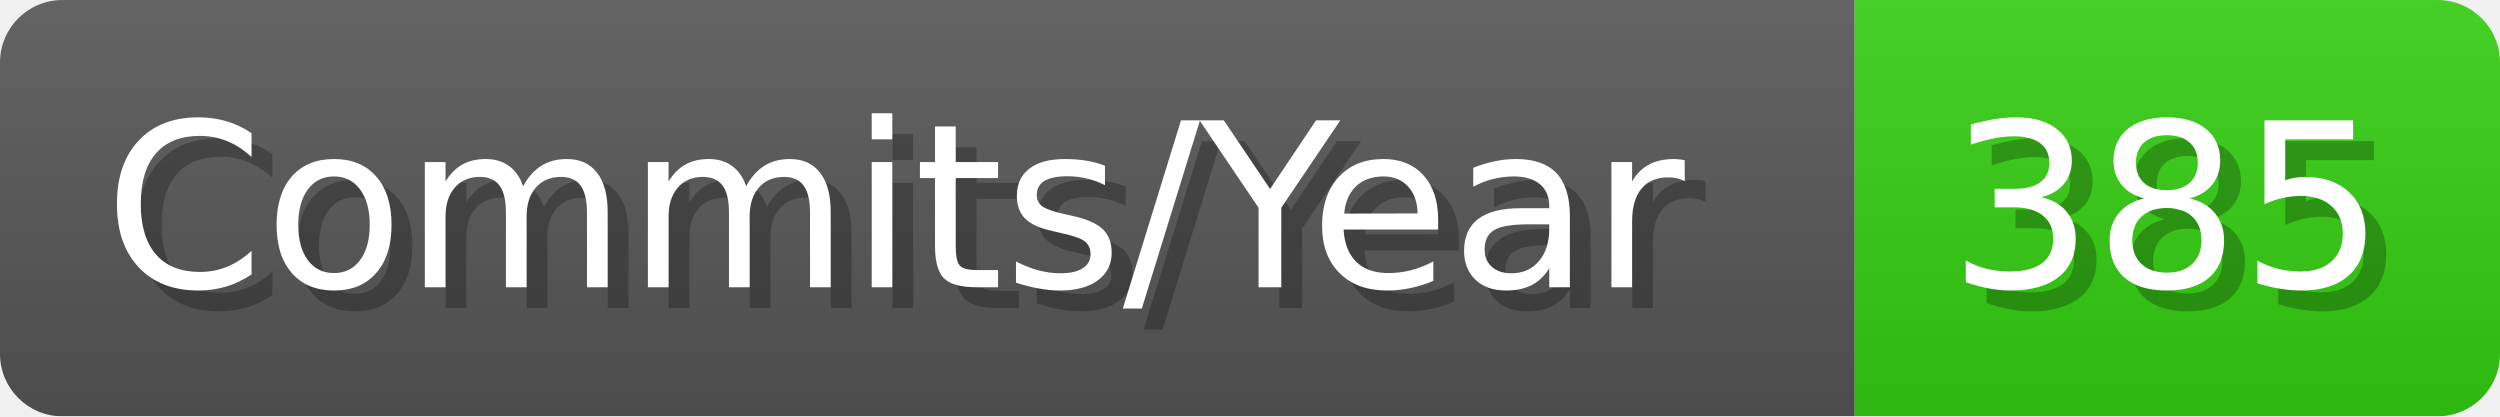
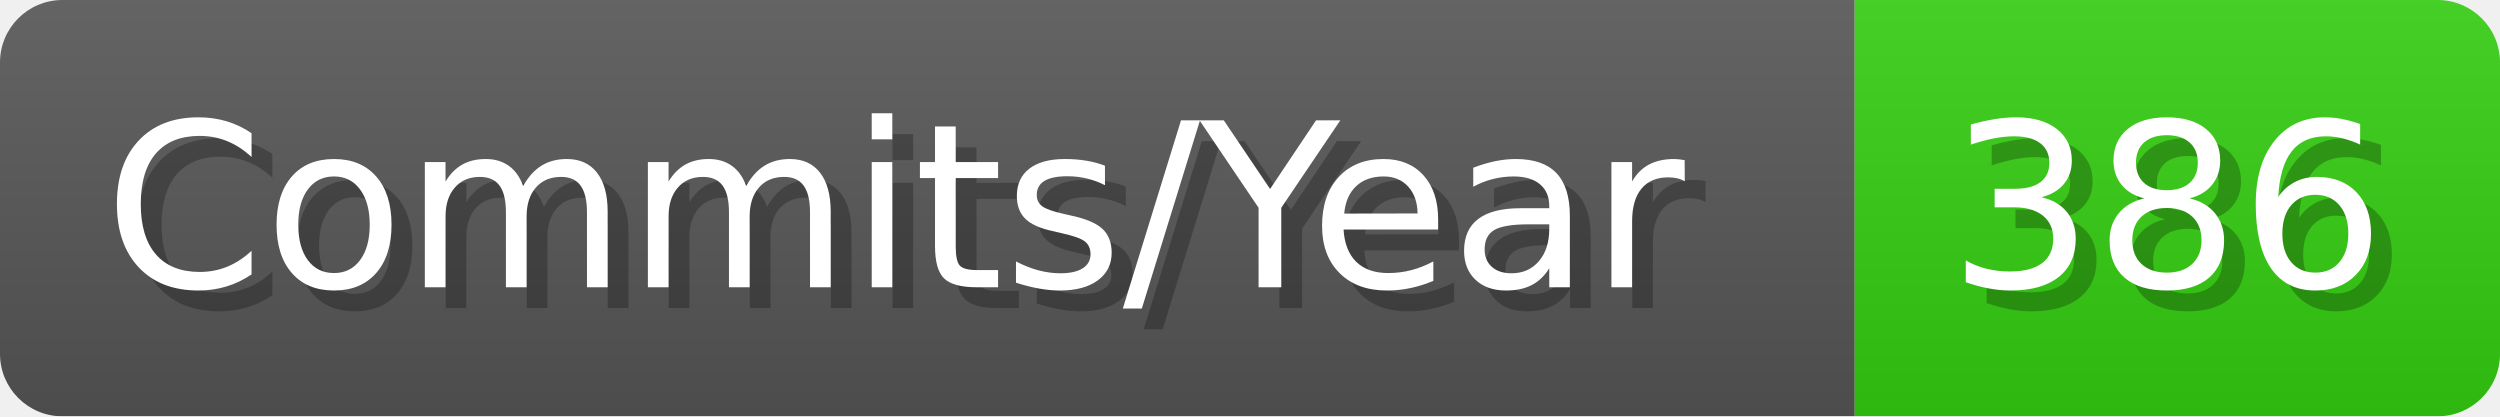
- <svg xmlns="http://www.w3.org/2000/svg" width="120.1" height="20" viewBox="0 0 1201 200" role="img" aria-label="Commits/Year: 385">
+ <svg xmlns="http://www.w3.org/2000/svg" width="120.1" height="20" viewBox="0 0 1201 200" role="img" aria-label="Commits/Year: 386">
  <linearGradient id="aUPdi" x2="0" y2="100%">
    <stop offset="0" stop-opacity=".1" stop-color="#EEE" />
    <stop offset="1" stop-opacity=".1" />
  </linearGradient>
  <mask id="WfAiQ">
    <rect width="1201" height="200" rx="30" fill="#FFF" />
  </mask>
  <g mask="url(#WfAiQ)">
    <rect width="891" height="200" fill="#555" />
    <rect width="310" height="200" fill="#3C1" x="891" />
    <rect width="1201" height="200" fill="url(#aUPdi)" />
  </g>
  <g aria-hidden="true" fill="#fff" text-anchor="start" font-family="Verdana,DejaVu Sans,sans-serif" font-size="110">
    <text x="60" y="148" textLength="791" fill="#000" opacity="0.25">Commits/Year</text>
    <text x="50" y="138" textLength="791">Commits/Year</text>
-     <text x="946" y="148" textLength="210" fill="#000" opacity="0.25">385</text>
-     <text x="936" y="138" textLength="210">385</text>
+     <text x="946" y="148" textLength="210" fill="#000" opacity="0.25">386</text>
+     <text x="936" y="138" textLength="210">386</text>
  </g>
</svg>
